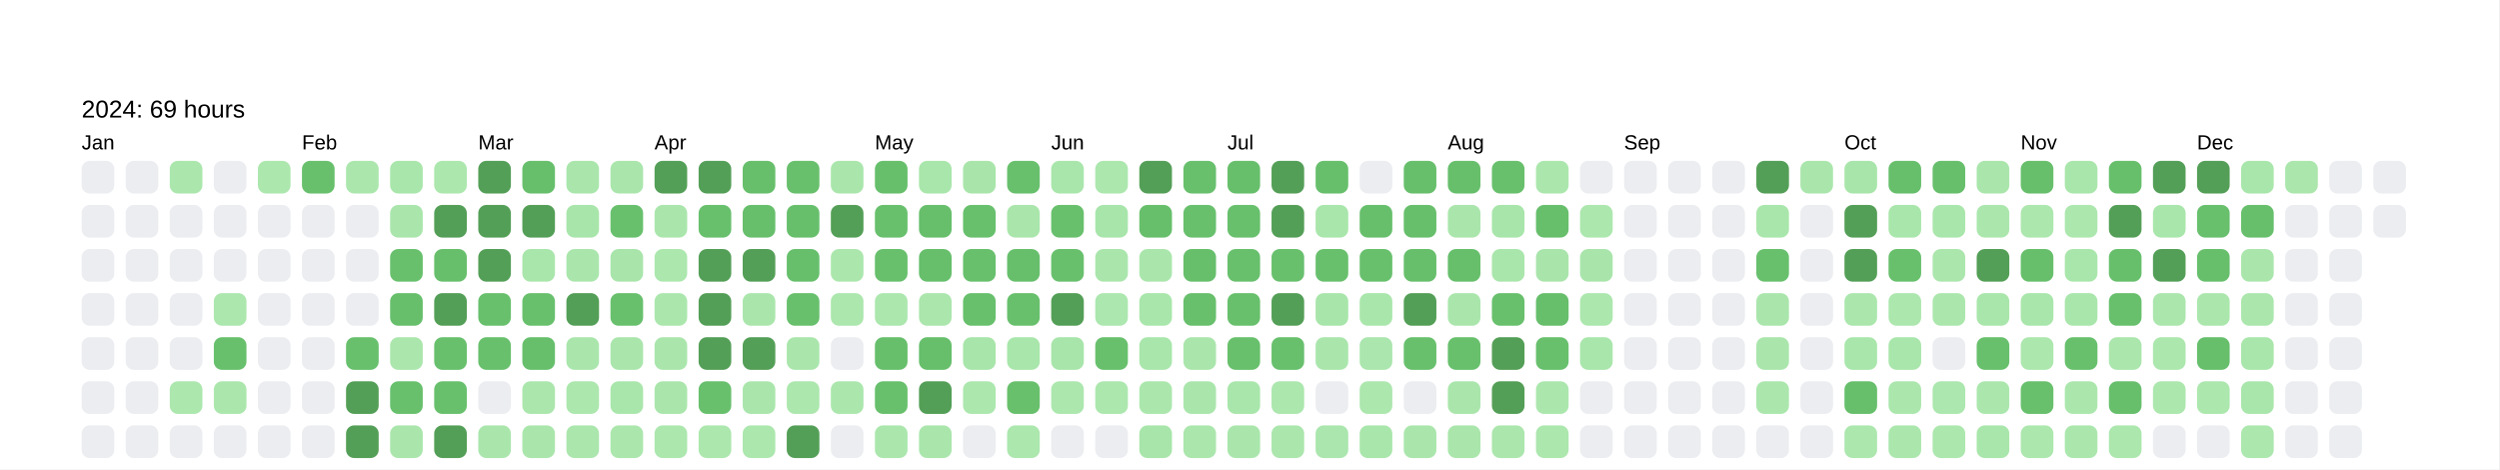
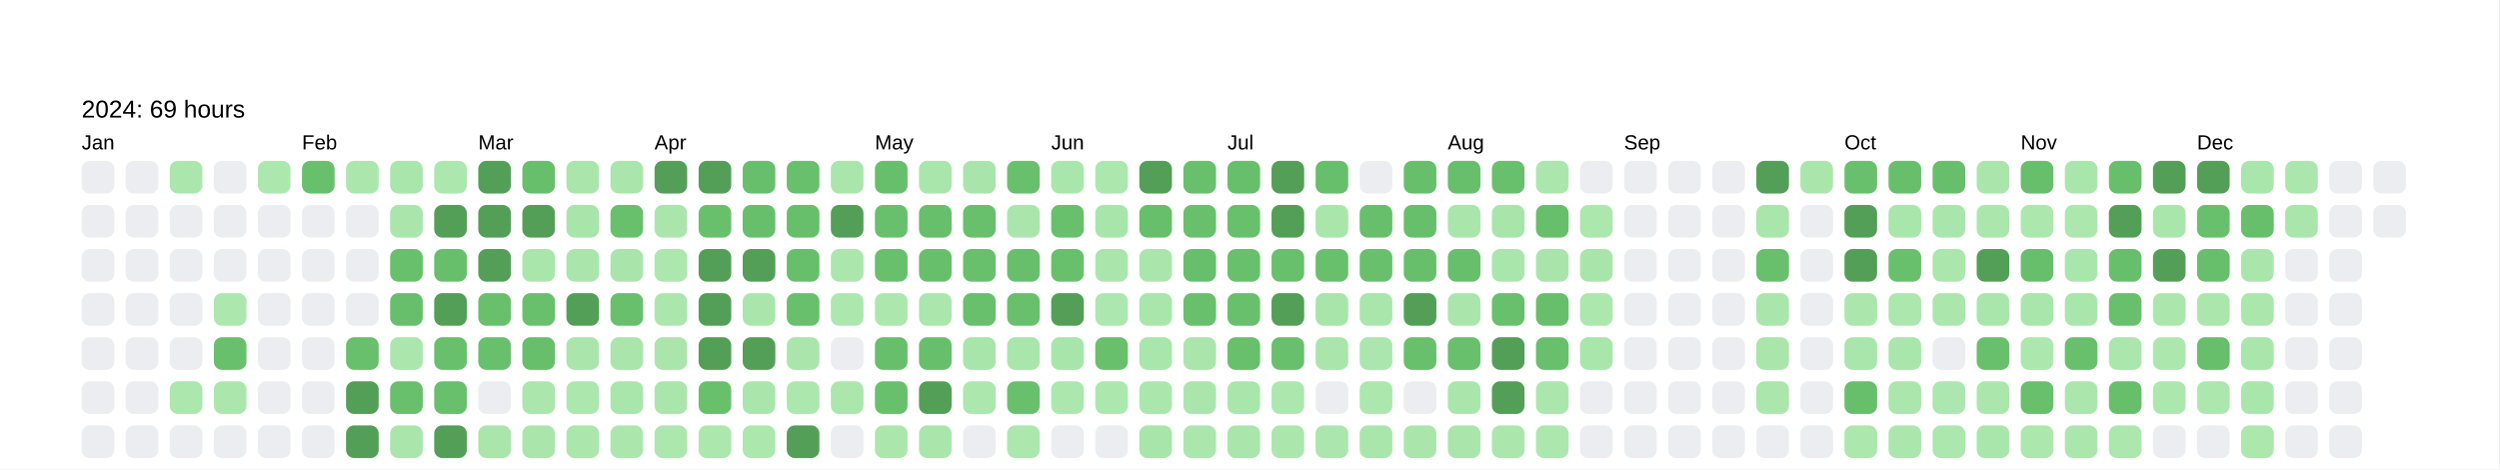
<svg xmlns="http://www.w3.org/2000/svg" baseProfile="full" height="57.5mm" version="1.1" viewBox="0,0,306.2,57.5" width="306.2mm">
  <defs />
  <rect fill="#FFFFFF" height="57.5" width="306.2" x="0" y="0" />
  <text fill="#000000" style="font-size:6px; font-family:Arial; font-weight:bold;" x="10" y="10" />
  <text fill="#000000" style="font-size:3px; font-family:Arial;" x="10" y="14.4">2024: 69 hours</text>
  <text fill="#000000" style="font-size:2.5px; font-family:Arial" x="10" y="18.3">Jan</text>
  <rect fill="#EBEDF0" height="4" rx="1" ry="1" width="4" x="10" y="19.7" />
  <rect fill="#EBEDF0" height="4" rx="1" ry="1" width="4" x="10" y="25.1" />
  <rect fill="#EBEDF0" height="4" rx="1" ry="1" width="4" x="10" y="30.5" />
  <rect fill="#EBEDF0" height="4" rx="1" ry="1" width="4" x="10" y="35.9" />
  <rect fill="#EBEDF0" height="4" rx="1" ry="1" width="4" x="10" y="41.3" />
  <rect fill="#EBEDF0" height="4" rx="1" ry="1" width="4" x="10" y="46.7" />
  <rect fill="#EBEDF0" height="4" rx="1" ry="1" width="4" x="10" y="52.1" />
  <rect fill="#EBEDF0" height="4" rx="1" ry="1" width="4" x="15.4" y="19.7" />
  <rect fill="#EBEDF0" height="4" rx="1" ry="1" width="4" x="15.4" y="25.1" />
  <rect fill="#EBEDF0" height="4" rx="1" ry="1" width="4" x="15.4" y="30.5" />
  <rect fill="#EBEDF0" height="4" rx="1" ry="1" width="4" x="15.4" y="35.9" />
  <rect fill="#EBEDF0" height="4" rx="1" ry="1" width="4" x="15.4" y="41.3" />
  <rect fill="#EBEDF0" height="4" rx="1" ry="1" width="4" x="15.4" y="46.7" />
  <rect fill="#EBEDF0" height="4" rx="1" ry="1" width="4" x="15.4" y="52.1" />
  <rect fill="#abe7ad" height="4" rx="1" ry="1" width="4" x="20.8" y="19.7" />
  <rect fill="#EBEDF0" height="4" rx="1" ry="1" width="4" x="20.8" y="25.1" />
  <rect fill="#EBEDF0" height="4" rx="1" ry="1" width="4" x="20.8" y="30.5" />
  <rect fill="#EBEDF0" height="4" rx="1" ry="1" width="4" x="20.8" y="35.9" />
  <rect fill="#EBEDF0" height="4" rx="1" ry="1" width="4" x="20.8" y="41.3" />
  <rect fill="#ace7ae" height="4" rx="1" ry="1" width="4" x="20.8" y="46.7" />
  <rect fill="#EBEDF0" height="4" rx="1" ry="1" width="4" x="20.8" y="52.1" />
  <rect fill="#EBEDF0" height="4" rx="1" ry="1" width="4" x="26.2" y="19.7" />
  <rect fill="#EBEDF0" height="4" rx="1" ry="1" width="4" x="26.2" y="25.1" />
  <rect fill="#EBEDF0" height="4" rx="1" ry="1" width="4" x="26.2" y="30.5" />
  <rect fill="#ace7ae" height="4" rx="1" ry="1" width="4" x="26.2" y="35.9" />
  <rect fill="#68c06d" height="4" rx="1" ry="1" width="4" x="26.2" y="41.3" />
  <rect fill="#abe7ad" height="4" rx="1" ry="1" width="4" x="26.2" y="46.7" />
  <rect fill="#EBEDF0" height="4" rx="1" ry="1" width="4" x="26.2" y="52.1" />
  <rect fill="#ace7ae" height="4" rx="1" ry="1" width="4" x="31.6" y="19.7" />
  <rect fill="#EBEDF0" height="4" rx="1" ry="1" width="4" x="31.6" y="25.1" />
  <rect fill="#EBEDF0" height="4" rx="1" ry="1" width="4" x="31.6" y="30.5" />
  <rect fill="#EBEDF0" height="4" rx="1" ry="1" width="4" x="31.6" y="35.9" />
  <rect fill="#EBEDF0" height="4" rx="1" ry="1" width="4" x="31.6" y="41.3" />
  <rect fill="#EBEDF0" height="4" rx="1" ry="1" width="4" x="31.6" y="46.7" />
  <rect fill="#EBEDF0" height="4" rx="1" ry="1" width="4" x="31.6" y="52.1" />
  <text fill="#000000" style="font-size:2.5px; font-family:Arial" x="37.0" y="18.3">Feb</text>
  <rect fill="#68c06c" height="4" rx="1" ry="1" width="4" x="37.0" y="19.7" />
  <rect fill="#EBEDF0" height="4" rx="1" ry="1" width="4" x="37.0" y="25.1" />
  <rect fill="#EBEDF0" height="4" rx="1" ry="1" width="4" x="37.0" y="30.5" />
  <rect fill="#EBEDF0" height="4" rx="1" ry="1" width="4" x="37.0" y="35.9" />
  <rect fill="#EBEDF0" height="4" rx="1" ry="1" width="4" x="37.0" y="41.3" />
  <rect fill="#EBEDF0" height="4" rx="1" ry="1" width="4" x="37.0" y="46.7" />
  <rect fill="#EBEDF0" height="4" rx="1" ry="1" width="4" x="37.0" y="52.1" />
  <rect fill="#abe7ad" height="4" rx="1" ry="1" width="4" x="42.4" y="19.7" />
  <rect fill="#EBEDF0" height="4" rx="1" ry="1" width="4" x="42.4" y="25.1" />
  <rect fill="#EBEDF0" height="4" rx="1" ry="1" width="4" x="42.4" y="30.5" />
  <rect fill="#EBEDF0" height="4" rx="1" ry="1" width="4" x="42.4" y="35.9" />
  <rect fill="#68c06d" height="4" rx="1" ry="1" width="4" x="42.4" y="41.3" />
  <rect fill="#549F57" height="4" rx="1" ry="1" width="4" x="42.4" y="46.7" />
  <rect fill="#549F57" height="4" rx="1" ry="1" width="4" x="42.4" y="52.1" />
  <rect fill="#a9e6ab" height="4" rx="1" ry="1" width="4" x="47.8" y="19.7" />
  <rect fill="#aae6ac" height="4" rx="1" ry="1" width="4" x="47.8" y="25.1" />
  <rect fill="#68c06d" height="4" rx="1" ry="1" width="4" x="47.8" y="30.5" />
  <rect fill="#67bf6c" height="4" rx="1" ry="1" width="4" x="47.8" y="35.9" />
  <rect fill="#abe6ad" height="4" rx="1" ry="1" width="4" x="47.8" y="41.3" />
  <rect fill="#68c06d" height="4" rx="1" ry="1" width="4" x="47.8" y="46.7" />
  <rect fill="#aae6ac" height="4" rx="1" ry="1" width="4" x="47.8" y="52.1" />
  <rect fill="#ace7ae" height="4" rx="1" ry="1" width="4" x="53.2" y="19.7" />
  <rect fill="#549F57" height="4" rx="1" ry="1" width="4" x="53.2" y="25.1" />
  <rect fill="#67bf6c" height="4" rx="1" ry="1" width="4" x="53.2" y="30.5" />
  <rect fill="#549F57" height="4" rx="1" ry="1" width="4" x="53.2" y="35.9" />
  <rect fill="#68c06d" height="4" rx="1" ry="1" width="4" x="53.2" y="41.3" />
  <rect fill="#68c06d" height="4" rx="1" ry="1" width="4" x="53.2" y="46.7" />
  <rect fill="#549F57" height="4" rx="1" ry="1" width="4" x="53.2" y="52.1" />
  <text fill="#000000" style="font-size:2.5px; font-family:Arial" x="58.6" y="18.3">Mar</text>
  <rect fill="#549F57" height="4" rx="1" ry="1" width="4" x="58.6" y="19.7" />
  <rect fill="#549F57" height="4" rx="1" ry="1" width="4" x="58.6" y="25.1" />
  <rect fill="#549F57" height="4" rx="1" ry="1" width="4" x="58.6" y="30.5" />
  <rect fill="#68c06d" height="4" rx="1" ry="1" width="4" x="58.6" y="35.9" />
  <rect fill="#68c06d" height="4" rx="1" ry="1" width="4" x="58.6" y="41.3" />
  <rect fill="#EBEDF0" height="4" rx="1" ry="1" width="4" x="58.6" y="46.7" />
  <rect fill="#aae6ac" height="4" rx="1" ry="1" width="4" x="58.6" y="52.1" />
  <rect fill="#67bf6c" height="4" rx="1" ry="1" width="4" x="64" y="19.7" />
  <rect fill="#549F57" height="4" rx="1" ry="1" width="4" x="64" y="25.1" />
  <rect fill="#a9e6ab" height="4" rx="1" ry="1" width="4" x="64" y="30.5" />
  <rect fill="#68c06d" height="4" rx="1" ry="1" width="4" x="64" y="35.9" />
  <rect fill="#67bf6c" height="4" rx="1" ry="1" width="4" x="64" y="41.3" />
  <rect fill="#abe6ad" height="4" rx="1" ry="1" width="4" x="64" y="46.7" />
  <rect fill="#aae6ac" height="4" rx="1" ry="1" width="4" x="64" y="52.1" />
  <rect fill="#aae6ac" height="4" rx="1" ry="1" width="4" x="69.4" y="19.7" />
  <rect fill="#a8e5aa" height="4" rx="1" ry="1" width="4" x="69.4" y="25.1" />
  <rect fill="#aae6ac" height="4" rx="1" ry="1" width="4" x="69.4" y="30.5" />
  <rect fill="#549F57" height="4" rx="1" ry="1" width="4" x="69.4" y="35.9" />
  <rect fill="#aae6ac" height="4" rx="1" ry="1" width="4" x="69.4" y="41.3" />
  <rect fill="#ace7ae" height="4" rx="1" ry="1" width="4" x="69.4" y="46.7" />
  <rect fill="#abe6ad" height="4" rx="1" ry="1" width="4" x="69.4" y="52.1" />
  <rect fill="#aae6ac" height="4" rx="1" ry="1" width="4" x="74.8" y="19.7" />
  <rect fill="#68c06d" height="4" rx="1" ry="1" width="4" x="74.8" y="25.1" />
  <rect fill="#a9e5ab" height="4" rx="1" ry="1" width="4" x="74.8" y="30.5" />
  <rect fill="#68c06d" height="4" rx="1" ry="1" width="4" x="74.8" y="35.9" />
  <rect fill="#aae6ac" height="4" rx="1" ry="1" width="4" x="74.8" y="41.3" />
  <rect fill="#a9e6ab" height="4" rx="1" ry="1" width="4" x="74.8" y="46.7" />
  <rect fill="#abe7ad" height="4" rx="1" ry="1" width="4" x="74.8" y="52.1" />
  <text fill="#000000" style="font-size:2.5px; font-family:Arial" x="80.2" y="18.3">Apr</text>
  <rect fill="#549F57" height="4" rx="1" ry="1" width="4" x="80.2" y="19.7" />
  <rect fill="#aae6ac" height="4" rx="1" ry="1" width="4" x="80.2" y="25.1" />
  <rect fill="#ace7ae" height="4" rx="1" ry="1" width="4" x="80.2" y="30.5" />
  <rect fill="#abe7ad" height="4" rx="1" ry="1" width="4" x="80.2" y="35.9" />
  <rect fill="#aae6ac" height="4" rx="1" ry="1" width="4" x="80.2" y="41.3" />
  <rect fill="#aae6ac" height="4" rx="1" ry="1" width="4" x="80.2" y="46.7" />
  <rect fill="#ace7ae" height="4" rx="1" ry="1" width="4" x="80.2" y="52.1" />
  <rect fill="#549F57" height="4" rx="1" ry="1" width="4" x="85.6" y="19.7" />
  <rect fill="#68c06d" height="4" rx="1" ry="1" width="4" x="85.6" y="25.1" />
  <rect fill="#549F57" height="4" rx="1" ry="1" width="4" x="85.6" y="30.5" />
  <rect fill="#549F57" height="4" rx="1" ry="1" width="4" x="85.6" y="35.9" />
  <rect fill="#549F57" height="4" rx="1" ry="1" width="4" x="85.6" y="41.3" />
  <rect fill="#68c06d" height="4" rx="1" ry="1" width="4" x="85.6" y="46.7" />
  <rect fill="#ace7ae" height="4" rx="1" ry="1" width="4" x="85.6" y="52.1" />
  <rect fill="#67bf6c" height="4" rx="1" ry="1" width="4" x="91" y="19.7" />
  <rect fill="#67bf6c" height="4" rx="1" ry="1" width="4" x="91" y="25.1" />
  <rect fill="#549F57" height="4" rx="1" ry="1" width="4" x="91" y="30.5" />
  <rect fill="#aae6ac" height="4" rx="1" ry="1" width="4" x="91" y="35.9" />
  <rect fill="#549F57" height="4" rx="1" ry="1" width="4" x="91" y="41.3" />
  <rect fill="#aae6ac" height="4" rx="1" ry="1" width="4" x="91" y="46.7" />
  <rect fill="#ace7ae" height="4" rx="1" ry="1" width="4" x="91" y="52.1" />
  <rect fill="#68bf6c" height="4" rx="1" ry="1" width="4" x="96.4" y="19.7" />
  <rect fill="#67bf6c" height="4" rx="1" ry="1" width="4" x="96.4" y="25.1" />
  <rect fill="#67bf6c" height="4" rx="1" ry="1" width="4" x="96.4" y="30.5" />
  <rect fill="#68c06d" height="4" rx="1" ry="1" width="4" x="96.4" y="35.9" />
  <rect fill="#aae6ac" height="4" rx="1" ry="1" width="4" x="96.4" y="41.3" />
  <rect fill="#ace7ae" height="4" rx="1" ry="1" width="4" x="96.4" y="46.7" />
  <rect fill="#549F57" height="4" rx="1" ry="1" width="4" x="96.4" y="52.1" />
  <rect fill="#aae6ac" height="4" rx="1" ry="1" width="4" x="101.8" y="19.7" />
  <rect fill="#549F57" height="4" rx="1" ry="1" width="4" x="101.8" y="25.1" />
  <rect fill="#abe7ad" height="4" rx="1" ry="1" width="4" x="101.8" y="30.5" />
  <rect fill="#ace7ae" height="4" rx="1" ry="1" width="4" x="101.8" y="35.9" />
  <rect fill="#EBEDF0" height="4" rx="1" ry="1" width="4" x="101.8" y="41.3" />
  <rect fill="#abe7ad" height="4" rx="1" ry="1" width="4" x="101.8" y="46.7" />
  <rect fill="#EBEDF0" height="4" rx="1" ry="1" width="4" x="101.8" y="52.1" />
  <text fill="#000000" style="font-size:2.5px; font-family:Arial" x="107.2" y="18.3">May</text>
  <rect fill="#67bf6c" height="4" rx="1" ry="1" width="4" x="107.2" y="19.7" />
  <rect fill="#68c06d" height="4" rx="1" ry="1" width="4" x="107.2" y="25.1" />
  <rect fill="#68c06d" height="4" rx="1" ry="1" width="4" x="107.2" y="30.5" />
  <rect fill="#ace7ae" height="4" rx="1" ry="1" width="4" x="107.2" y="35.9" />
  <rect fill="#67bf6c" height="4" rx="1" ry="1" width="4" x="107.2" y="41.3" />
  <rect fill="#68c06d" height="4" rx="1" ry="1" width="4" x="107.2" y="46.7" />
  <rect fill="#abe7ad" height="4" rx="1" ry="1" width="4" x="107.2" y="52.1" />
  <rect fill="#a9e6ab" height="4" rx="1" ry="1" width="4" x="112.6" y="19.7" />
  <rect fill="#67bf6c" height="4" rx="1" ry="1" width="4" x="112.6" y="25.1" />
  <rect fill="#67bf6c" height="4" rx="1" ry="1" width="4" x="112.6" y="30.5" />
  <rect fill="#abe6ad" height="4" rx="1" ry="1" width="4" x="112.6" y="35.9" />
  <rect fill="#67bf6c" height="4" rx="1" ry="1" width="4" x="112.6" y="41.3" />
  <rect fill="#549F57" height="4" rx="1" ry="1" width="4" x="112.6" y="46.7" />
  <rect fill="#aae6ac" height="4" rx="1" ry="1" width="4" x="112.6" y="52.1" />
  <rect fill="#a9e5ab" height="4" rx="1" ry="1" width="4" x="118" y="19.7" />
  <rect fill="#68c06d" height="4" rx="1" ry="1" width="4" x="118" y="25.1" />
  <rect fill="#68c06d" height="4" rx="1" ry="1" width="4" x="118" y="30.5" />
  <rect fill="#68c06d" height="4" rx="1" ry="1" width="4" x="118" y="35.9" />
  <rect fill="#a8e5aa" height="4" rx="1" ry="1" width="4" x="118" y="41.3" />
  <rect fill="#ace7ae" height="4" rx="1" ry="1" width="4" x="118" y="46.7" />
  <rect fill="#EBEDF0" height="4" rx="1" ry="1" width="4" x="118" y="52.1" />
  <rect fill="#68c06d" height="4" rx="1" ry="1" width="4" x="123.4" y="19.7" />
  <rect fill="#aae6ac" height="4" rx="1" ry="1" width="4" x="123.4" y="25.1" />
  <rect fill="#67bf6c" height="4" rx="1" ry="1" width="4" x="123.4" y="30.5" />
  <rect fill="#68c06d" height="4" rx="1" ry="1" width="4" x="123.4" y="35.9" />
  <rect fill="#a9e6ab" height="4" rx="1" ry="1" width="4" x="123.4" y="41.3" />
  <rect fill="#68c06c" height="4" rx="1" ry="1" width="4" x="123.4" y="46.7" />
  <rect fill="#ace7ae" height="4" rx="1" ry="1" width="4" x="123.4" y="52.1" />
  <text fill="#000000" style="font-size:2.5px; font-family:Arial" x="128.8" y="18.3">Jun</text>
  <rect fill="#a9e6ac" height="4" rx="1" ry="1" width="4" x="128.8" y="19.7" />
  <rect fill="#68c06d" height="4" rx="1" ry="1" width="4" x="128.8" y="25.1" />
  <rect fill="#68c06d" height="4" rx="1" ry="1" width="4" x="128.8" y="30.5" />
  <rect fill="#549F57" height="4" rx="1" ry="1" width="4" x="128.8" y="35.9" />
  <rect fill="#a8e5aa" height="4" rx="1" ry="1" width="4" x="128.8" y="41.3" />
  <rect fill="#ace7ae" height="4" rx="1" ry="1" width="4" x="128.8" y="46.7" />
  <rect fill="#EBEDF0" height="4" rx="1" ry="1" width="4" x="128.8" y="52.1" />
  <rect fill="#ace7ae" height="4" rx="1" ry="1" width="4" x="134.2" y="19.7" />
  <rect fill="#a8e5ab" height="4" rx="1" ry="1" width="4" x="134.2" y="25.1" />
  <rect fill="#aae6ac" height="4" rx="1" ry="1" width="4" x="134.2" y="30.5" />
  <rect fill="#abe7ae" height="4" rx="1" ry="1" width="4" x="134.2" y="35.9" />
  <rect fill="#68c06d" height="4" rx="1" ry="1" width="4" x="134.2" y="41.3" />
  <rect fill="#ace7ae" height="4" rx="1" ry="1" width="4" x="134.2" y="46.7" />
  <rect fill="#EBEDF0" height="4" rx="1" ry="1" width="4" x="134.2" y="52.1" />
  <rect fill="#549F57" height="4" rx="1" ry="1" width="4" x="139.6" y="19.7" />
  <rect fill="#67bf6c" height="4" rx="1" ry="1" width="4" x="139.6" y="25.1" />
  <rect fill="#aae6ac" height="4" rx="1" ry="1" width="4" x="139.6" y="30.5" />
  <rect fill="#a9e6ab" height="4" rx="1" ry="1" width="4" x="139.6" y="35.9" />
  <rect fill="#a9e6ab" height="4" rx="1" ry="1" width="4" x="139.6" y="41.3" />
  <rect fill="#abe7ad" height="4" rx="1" ry="1" width="4" x="139.6" y="46.7" />
  <rect fill="#a8e5aa" height="4" rx="1" ry="1" width="4" x="139.6" y="52.1" />
  <rect fill="#68c06d" height="4" rx="1" ry="1" width="4" x="145" y="19.7" />
  <rect fill="#68c06d" height="4" rx="1" ry="1" width="4" x="145" y="25.1" />
  <rect fill="#67bf6c" height="4" rx="1" ry="1" width="4" x="145" y="30.5" />
  <rect fill="#68c06c" height="4" rx="1" ry="1" width="4" x="145" y="35.9" />
  <rect fill="#aae6ac" height="4" rx="1" ry="1" width="4" x="145" y="41.3" />
  <rect fill="#aae6ac" height="4" rx="1" ry="1" width="4" x="145" y="46.7" />
  <rect fill="#abe6ad" height="4" rx="1" ry="1" width="4" x="145" y="52.1" />
  <text fill="#000000" style="font-size:2.5px; font-family:Arial" x="150.4" y="18.3">Jul</text>
  <rect fill="#67bf6c" height="4" rx="1" ry="1" width="4" x="150.4" y="19.7" />
  <rect fill="#68c06d" height="4" rx="1" ry="1" width="4" x="150.4" y="25.1" />
  <rect fill="#68c06d" height="4" rx="1" ry="1" width="4" x="150.4" y="30.5" />
  <rect fill="#68c06d" height="4" rx="1" ry="1" width="4" x="150.4" y="35.9" />
  <rect fill="#68c06c" height="4" rx="1" ry="1" width="4" x="150.4" y="41.3" />
  <rect fill="#a9e6ab" height="4" rx="1" ry="1" width="4" x="150.4" y="46.7" />
  <rect fill="#aae6ac" height="4" rx="1" ry="1" width="4" x="150.4" y="52.1" />
  <rect fill="#549F57" height="4" rx="1" ry="1" width="4" x="155.8" y="19.7" />
  <rect fill="#549F57" height="4" rx="1" ry="1" width="4" x="155.8" y="25.1" />
  <rect fill="#68c06d" height="4" rx="1" ry="1" width="4" x="155.8" y="30.5" />
  <rect fill="#549F57" height="4" rx="1" ry="1" width="4" x="155.8" y="35.9" />
  <rect fill="#68c06d" height="4" rx="1" ry="1" width="4" x="155.8" y="41.3" />
  <rect fill="#ace7ae" height="4" rx="1" ry="1" width="4" x="155.8" y="46.7" />
  <rect fill="#abe6ad" height="4" rx="1" ry="1" width="4" x="155.8" y="52.1" />
  <rect fill="#67bf6c" height="4" rx="1" ry="1" width="4" x="161.2" y="19.7" />
  <rect fill="#a9e6ab" height="4" rx="1" ry="1" width="4" x="161.2" y="25.1" />
  <rect fill="#68c06d" height="4" rx="1" ry="1" width="4" x="161.2" y="30.5" />
  <rect fill="#a8e5aa" height="4" rx="1" ry="1" width="4" x="161.2" y="35.9" />
  <rect fill="#aae6ac" height="4" rx="1" ry="1" width="4" x="161.2" y="41.3" />
  <rect fill="#EBEDF0" height="4" rx="1" ry="1" width="4" x="161.2" y="46.7" />
  <rect fill="#aae6ad" height="4" rx="1" ry="1" width="4" x="161.2" y="52.1" />
  <rect fill="#EBEDF0" height="4" rx="1" ry="1" width="4" x="166.6" y="19.7" />
  <rect fill="#67bf6c" height="4" rx="1" ry="1" width="4" x="166.6" y="25.1" />
  <rect fill="#68c06d" height="4" rx="1" ry="1" width="4" x="166.6" y="30.5" />
  <rect fill="#a9e6ab" height="4" rx="1" ry="1" width="4" x="166.6" y="35.9" />
  <rect fill="#aae6ad" height="4" rx="1" ry="1" width="4" x="166.6" y="41.3" />
  <rect fill="#ace7ae" height="4" rx="1" ry="1" width="4" x="166.6" y="46.7" />
  <rect fill="#a9e6ab" height="4" rx="1" ry="1" width="4" x="166.6" y="52.1" />
  <rect fill="#67bf6c" height="4" rx="1" ry="1" width="4" x="172" y="19.7" />
  <rect fill="#67bf6c" height="4" rx="1" ry="1" width="4" x="172" y="25.1" />
  <rect fill="#67bf6c" height="4" rx="1" ry="1" width="4" x="172" y="30.5" />
  <rect fill="#549F57" height="4" rx="1" ry="1" width="4" x="172" y="35.9" />
  <rect fill="#68c06d" height="4" rx="1" ry="1" width="4" x="172" y="41.3" />
  <rect fill="#EBEDF0" height="4" rx="1" ry="1" width="4" x="172" y="46.7" />
  <rect fill="#aae6ac" height="4" rx="1" ry="1" width="4" x="172" y="52.1" />
  <text fill="#000000" style="font-size:2.5px; font-family:Arial" x="177.4" y="18.3">Aug</text>
  <rect fill="#67bf6c" height="4" rx="1" ry="1" width="4" x="177.4" y="19.7" />
  <rect fill="#aae6ac" height="4" rx="1" ry="1" width="4" x="177.4" y="25.1" />
  <rect fill="#67bf6c" height="4" rx="1" ry="1" width="4" x="177.4" y="30.5" />
  <rect fill="#aae6ac" height="4" rx="1" ry="1" width="4" x="177.4" y="35.9" />
  <rect fill="#68c06d" height="4" rx="1" ry="1" width="4" x="177.4" y="41.3" />
  <rect fill="#aae6ac" height="4" rx="1" ry="1" width="4" x="177.4" y="46.7" />
  <rect fill="#aae6ac" height="4" rx="1" ry="1" width="4" x="177.4" y="52.1" />
  <rect fill="#68c06d" height="4" rx="1" ry="1" width="4" x="182.8" y="19.7" />
  <rect fill="#a8e5aa" height="4" rx="1" ry="1" width="4" x="182.8" y="25.1" />
  <rect fill="#a9e6ab" height="4" rx="1" ry="1" width="4" x="182.8" y="30.5" />
  <rect fill="#68c06d" height="4" rx="1" ry="1" width="4" x="182.8" y="35.9" />
  <rect fill="#549F57" height="4" rx="1" ry="1" width="4" x="182.8" y="41.3" />
  <rect fill="#549F57" height="4" rx="1" ry="1" width="4" x="182.8" y="46.7" />
  <rect fill="#abe6ad" height="4" rx="1" ry="1" width="4" x="182.8" y="52.1" />
  <rect fill="#abe7ad" height="4" rx="1" ry="1" width="4" x="188.2" y="19.7" />
  <rect fill="#67bf6c" height="4" rx="1" ry="1" width="4" x="188.2" y="25.1" />
  <rect fill="#a9e5ab" height="4" rx="1" ry="1" width="4" x="188.2" y="30.5" />
  <rect fill="#67bf6c" height="4" rx="1" ry="1" width="4" x="188.2" y="35.9" />
  <rect fill="#68c06d" height="4" rx="1" ry="1" width="4" x="188.2" y="41.3" />
  <rect fill="#abe7ad" height="4" rx="1" ry="1" width="4" x="188.2" y="46.7" />
  <rect fill="#ace7ae" height="4" rx="1" ry="1" width="4" x="188.2" y="52.1" />
  <rect fill="#EBEDF0" height="4" rx="1" ry="1" width="4" x="193.6" y="19.7" />
  <rect fill="#ace7ae" height="4" rx="1" ry="1" width="4" x="193.6" y="25.1" />
  <rect fill="#a9e5ab" height="4" rx="1" ry="1" width="4" x="193.6" y="30.5" />
  <rect fill="#ace7ae" height="4" rx="1" ry="1" width="4" x="193.6" y="35.9" />
  <rect fill="#a9e6ab" height="4" rx="1" ry="1" width="4" x="193.6" y="41.3" />
  <rect fill="#EBEDF0" height="4" rx="1" ry="1" width="4" x="193.6" y="46.7" />
  <rect fill="#EBEDF0" height="4" rx="1" ry="1" width="4" x="193.6" y="52.1" />
  <text fill="#000000" style="font-size:2.5px; font-family:Arial" x="199" y="18.3">Sep</text>
  <rect fill="#EBEDF0" height="4" rx="1" ry="1" width="4" x="199" y="19.7" />
  <rect fill="#EBEDF0" height="4" rx="1" ry="1" width="4" x="199" y="25.1" />
  <rect fill="#EBEDF0" height="4" rx="1" ry="1" width="4" x="199" y="30.5" />
  <rect fill="#EBEDF0" height="4" rx="1" ry="1" width="4" x="199" y="35.9" />
  <rect fill="#EBEDF0" height="4" rx="1" ry="1" width="4" x="199" y="41.3" />
  <rect fill="#EBEDF0" height="4" rx="1" ry="1" width="4" x="199" y="46.7" />
  <rect fill="#EBEDF0" height="4" rx="1" ry="1" width="4" x="199" y="52.1" />
  <rect fill="#EBEDF0" height="4" rx="1" ry="1" width="4" x="204.4" y="19.7" />
  <rect fill="#EBEDF0" height="4" rx="1" ry="1" width="4" x="204.4" y="25.1" />
  <rect fill="#EBEDF0" height="4" rx="1" ry="1" width="4" x="204.4" y="30.5" />
  <rect fill="#EBEDF0" height="4" rx="1" ry="1" width="4" x="204.4" y="35.9" />
  <rect fill="#EBEDF0" height="4" rx="1" ry="1" width="4" x="204.4" y="41.3" />
  <rect fill="#EBEDF0" height="4" rx="1" ry="1" width="4" x="204.4" y="46.7" />
  <rect fill="#EBEDF0" height="4" rx="1" ry="1" width="4" x="204.4" y="52.1" />
  <rect fill="#EBEDF0" height="4" rx="1" ry="1" width="4" x="209.8" y="19.7" />
  <rect fill="#EBEDF0" height="4" rx="1" ry="1" width="4" x="209.8" y="25.1" />
  <rect fill="#EBEDF0" height="4" rx="1" ry="1" width="4" x="209.8" y="30.5" />
  <rect fill="#EBEDF0" height="4" rx="1" ry="1" width="4" x="209.8" y="35.9" />
  <rect fill="#EBEDF0" height="4" rx="1" ry="1" width="4" x="209.8" y="41.3" />
  <rect fill="#EBEDF0" height="4" rx="1" ry="1" width="4" x="209.8" y="46.7" />
  <rect fill="#EBEDF0" height="4" rx="1" ry="1" width="4" x="209.8" y="52.1" />
  <rect fill="#549F57" height="4" rx="1" ry="1" width="4" x="215.2" y="19.7" />
  <rect fill="#a9e6ab" height="4" rx="1" ry="1" width="4" x="215.2" y="25.1" />
  <rect fill="#68c06d" height="4" rx="1" ry="1" width="4" x="215.2" y="30.5" />
  <rect fill="#aae6ac" height="4" rx="1" ry="1" width="4" x="215.2" y="35.9" />
  <rect fill="#aae6ac" height="4" rx="1" ry="1" width="4" x="215.2" y="41.3" />
  <rect fill="#abe7ad" height="4" rx="1" ry="1" width="4" x="215.2" y="46.7" />
  <rect fill="#EBEDF0" height="4" rx="1" ry="1" width="4" x="215.2" y="52.1" />
  <rect fill="#aae6ac" height="4" rx="1" ry="1" width="4" x="220.6" y="19.7" />
  <rect fill="#EBEDF0" height="4" rx="1" ry="1" width="4" x="220.6" y="25.1" />
  <rect fill="#EBEDF0" height="4" rx="1" ry="1" width="4" x="220.6" y="30.5" />
  <rect fill="#EBEDF0" height="4" rx="1" ry="1" width="4" x="220.6" y="35.9" />
  <rect fill="#EBEDF0" height="4" rx="1" ry="1" width="4" x="220.6" y="41.3" />
  <rect fill="#EBEDF0" height="4" rx="1" ry="1" width="4" x="220.6" y="46.7" />
  <rect fill="#EBEDF0" height="4" rx="1" ry="1" width="4" x="220.6" y="52.1" />
  <text fill="#000000" style="font-size:2.5px; font-family:Arial" x="226" y="18.3">Oct</text>
-   <rect fill="#a8e5aa" height="4" rx="1" ry="1" width="4" x="226" y="19.7" />
+   <rect fill="#68c06d" height="4" rx="1" ry="1" width="4" x="226" y="19.7" />
  <rect fill="#549F57" height="4" rx="1" ry="1" width="4" x="226" y="25.1" />
  <rect fill="#549F57" height="4" rx="1" ry="1" width="4" x="226" y="30.5" />
  <rect fill="#abe7ad" height="4" rx="1" ry="1" width="4" x="226" y="35.9" />
  <rect fill="#a9e6ab" height="4" rx="1" ry="1" width="4" x="226" y="41.3" />
  <rect fill="#67bf6c" height="4" rx="1" ry="1" width="4" x="226" y="46.7" />
  <rect fill="#ace7ae" height="4" rx="1" ry="1" width="4" x="226" y="52.1" />
  <rect fill="#67bf6c" height="4" rx="1" ry="1" width="4" x="231.4" y="19.7" />
  <rect fill="#a9e6ab" height="4" rx="1" ry="1" width="4" x="231.4" y="25.1" />
  <rect fill="#68c06d" height="4" rx="1" ry="1" width="4" x="231.4" y="30.5" />
  <rect fill="#ace7ae" height="4" rx="1" ry="1" width="4" x="231.4" y="35.9" />
  <rect fill="#a9e6ab" height="4" rx="1" ry="1" width="4" x="231.4" y="41.3" />
  <rect fill="#abe7ad" height="4" rx="1" ry="1" width="4" x="231.4" y="46.7" />
  <rect fill="#abe7ad" height="4" rx="1" ry="1" width="4" x="231.4" y="52.1" />
  <rect fill="#67bf6c" height="4" rx="1" ry="1" width="4" x="236.8" y="19.7" />
  <rect fill="#a9e6ab" height="4" rx="1" ry="1" width="4" x="236.8" y="25.1" />
  <rect fill="#abe6ad" height="4" rx="1" ry="1" width="4" x="236.8" y="30.5" />
  <rect fill="#abe7ad" height="4" rx="1" ry="1" width="4" x="236.8" y="35.9" />
  <rect fill="#EBEDF0" height="4" rx="1" ry="1" width="4" x="236.8" y="41.3" />
  <rect fill="#abe7ae" height="4" rx="1" ry="1" width="4" x="236.8" y="46.7" />
  <rect fill="#ace7ae" height="4" rx="1" ry="1" width="4" x="236.8" y="52.1" />
  <rect fill="#aae6ac" height="4" rx="1" ry="1" width="4" x="242.2" y="19.7" />
  <rect fill="#abe7ad" height="4" rx="1" ry="1" width="4" x="242.2" y="25.1" />
  <rect fill="#549F57" height="4" rx="1" ry="1" width="4" x="242.2" y="30.5" />
  <rect fill="#a9e6ab" height="4" rx="1" ry="1" width="4" x="242.2" y="35.9" />
  <rect fill="#68c06d" height="4" rx="1" ry="1" width="4" x="242.2" y="41.3" />
  <rect fill="#abe7ad" height="4" rx="1" ry="1" width="4" x="242.2" y="46.7" />
  <rect fill="#a9e6ab" height="4" rx="1" ry="1" width="4" x="242.2" y="52.1" />
  <text fill="#000000" style="font-size:2.5px; font-family:Arial" x="247.6" y="18.3">Nov</text>
  <rect fill="#67bf6c" height="4" rx="1" ry="1" width="4" x="247.6" y="19.7" />
  <rect fill="#ace7ae" height="4" rx="1" ry="1" width="4" x="247.6" y="25.1" />
  <rect fill="#67bf6c" height="4" rx="1" ry="1" width="4" x="247.6" y="30.5" />
  <rect fill="#a9e6ab" height="4" rx="1" ry="1" width="4" x="247.6" y="35.9" />
  <rect fill="#ace7ae" height="4" rx="1" ry="1" width="4" x="247.6" y="41.3" />
  <rect fill="#68c06c" height="4" rx="1" ry="1" width="4" x="247.6" y="46.7" />
  <rect fill="#ace7ae" height="4" rx="1" ry="1" width="4" x="247.6" y="52.1" />
  <rect fill="#a9e6ab" height="4" rx="1" ry="1" width="4" x="253" y="19.7" />
  <rect fill="#ace7ae" height="4" rx="1" ry="1" width="4" x="253" y="25.1" />
  <rect fill="#a9e6ab" height="4" rx="1" ry="1" width="4" x="253" y="30.5" />
  <rect fill="#a9e6ab" height="4" rx="1" ry="1" width="4" x="253" y="35.9" />
  <rect fill="#68c06d" height="4" rx="1" ry="1" width="4" x="253" y="41.3" />
  <rect fill="#abe7ad" height="4" rx="1" ry="1" width="4" x="253" y="46.7" />
  <rect fill="#abe7ad" height="4" rx="1" ry="1" width="4" x="253" y="52.1" />
  <rect fill="#67bf6c" height="4" rx="1" ry="1" width="4" x="258.4" y="19.7" />
  <rect fill="#549F57" height="4" rx="1" ry="1" width="4" x="258.4" y="25.1" />
  <rect fill="#67bf6c" height="4" rx="1" ry="1" width="4" x="258.4" y="30.5" />
  <rect fill="#68c06d" height="4" rx="1" ry="1" width="4" x="258.4" y="35.9" />
  <rect fill="#abe6ad" height="4" rx="1" ry="1" width="4" x="258.4" y="41.3" />
  <rect fill="#67bf6c" height="4" rx="1" ry="1" width="4" x="258.4" y="46.7" />
  <rect fill="#ace7ae" height="4" rx="1" ry="1" width="4" x="258.4" y="52.1" />
  <rect fill="#549F57" height="4" rx="1" ry="1" width="4" x="263.8" y="19.7" />
  <rect fill="#a9e6ab" height="4" rx="1" ry="1" width="4" x="263.8" y="25.1" />
  <rect fill="#549F57" height="4" rx="1" ry="1" width="4" x="263.8" y="30.5" />
  <rect fill="#abe6ad" height="4" rx="1" ry="1" width="4" x="263.8" y="35.9" />
  <rect fill="#ace7ae" height="4" rx="1" ry="1" width="4" x="263.8" y="41.3" />
  <rect fill="#ace7ae" height="4" rx="1" ry="1" width="4" x="263.8" y="46.7" />
  <rect fill="#EBEDF0" height="4" rx="1" ry="1" width="4" x="263.8" y="52.1" />
  <text fill="#000000" style="font-size:2.5px; font-family:Arial" x="269.2" y="18.3">Dec</text>
  <rect fill="#549F57" height="4" rx="1" ry="1" width="4" x="269.2" y="19.7" />
  <rect fill="#68c06d" height="4" rx="1" ry="1" width="4" x="269.2" y="25.1" />
  <rect fill="#67bf6c" height="4" rx="1" ry="1" width="4" x="269.2" y="30.5" />
  <rect fill="#abe7ad" height="4" rx="1" ry="1" width="4" x="269.2" y="35.9" />
  <rect fill="#67bf6c" height="4" rx="1" ry="1" width="4" x="269.2" y="41.3" />
  <rect fill="#ace7ae" height="4" rx="1" ry="1" width="4" x="269.2" y="46.7" />
  <rect fill="#EBEDF0" height="4" rx="1" ry="1" width="4" x="269.2" y="52.1" />
  <rect fill="#a9e6ab" height="4" rx="1" ry="1" width="4" x="274.6" y="19.7" />
  <rect fill="#67bf6c" height="4" rx="1" ry="1" width="4" x="274.6" y="25.1" />
  <rect fill="#aae6ac" height="4" rx="1" ry="1" width="4" x="274.6" y="30.5" />
  <rect fill="#abe7ad" height="4" rx="1" ry="1" width="4" x="274.6" y="35.9" />
  <rect fill="#a9e6ab" height="4" rx="1" ry="1" width="4" x="274.6" y="41.3" />
  <rect fill="#a9e6ab" height="4" rx="1" ry="1" width="4" x="274.6" y="46.7" />
  <rect fill="#ace7ae" height="4" rx="1" ry="1" width="4" x="274.6" y="52.1" />
  <rect fill="#abe6ad" height="4" rx="1" ry="1" width="4" x="280" y="19.7" />
-   <rect fill="#EBEDF0" height="4" rx="1" ry="1" width="4" x="280" y="25.1" />
+   <rect fill="#a9e6ab" height="4" rx="1" ry="1" width="4" x="280" y="25.1" />
  <rect fill="#EBEDF0" height="4" rx="1" ry="1" width="4" x="280" y="30.5" />
  <rect fill="#EBEDF0" height="4" rx="1" ry="1" width="4" x="280" y="35.9" />
  <rect fill="#EBEDF0" height="4" rx="1" ry="1" width="4" x="280" y="41.3" />
  <rect fill="#EBEDF0" height="4" rx="1" ry="1" width="4" x="280" y="46.7" />
  <rect fill="#EBEDF0" height="4" rx="1" ry="1" width="4" x="280" y="52.1" />
  <rect fill="#EBEDF0" height="4" rx="1" ry="1" width="4" x="285.4" y="19.7" />
  <rect fill="#EBEDF0" height="4" rx="1" ry="1" width="4" x="285.4" y="25.1" />
  <rect fill="#EBEDF0" height="4" rx="1" ry="1" width="4" x="285.4" y="30.5" />
  <rect fill="#EBEDF0" height="4" rx="1" ry="1" width="4" x="285.4" y="35.9" />
  <rect fill="#EBEDF0" height="4" rx="1" ry="1" width="4" x="285.4" y="41.3" />
  <rect fill="#EBEDF0" height="4" rx="1" ry="1" width="4" x="285.4" y="46.7" />
  <rect fill="#EBEDF0" height="4" rx="1" ry="1" width="4" x="285.4" y="52.1" />
  <rect fill="#EBEDF0" height="4" rx="1" ry="1" width="4" x="290.8" y="19.7" />
  <rect fill="#EBEDF0" height="4" rx="1" ry="1" width="4" x="290.8" y="25.1" />
</svg>
